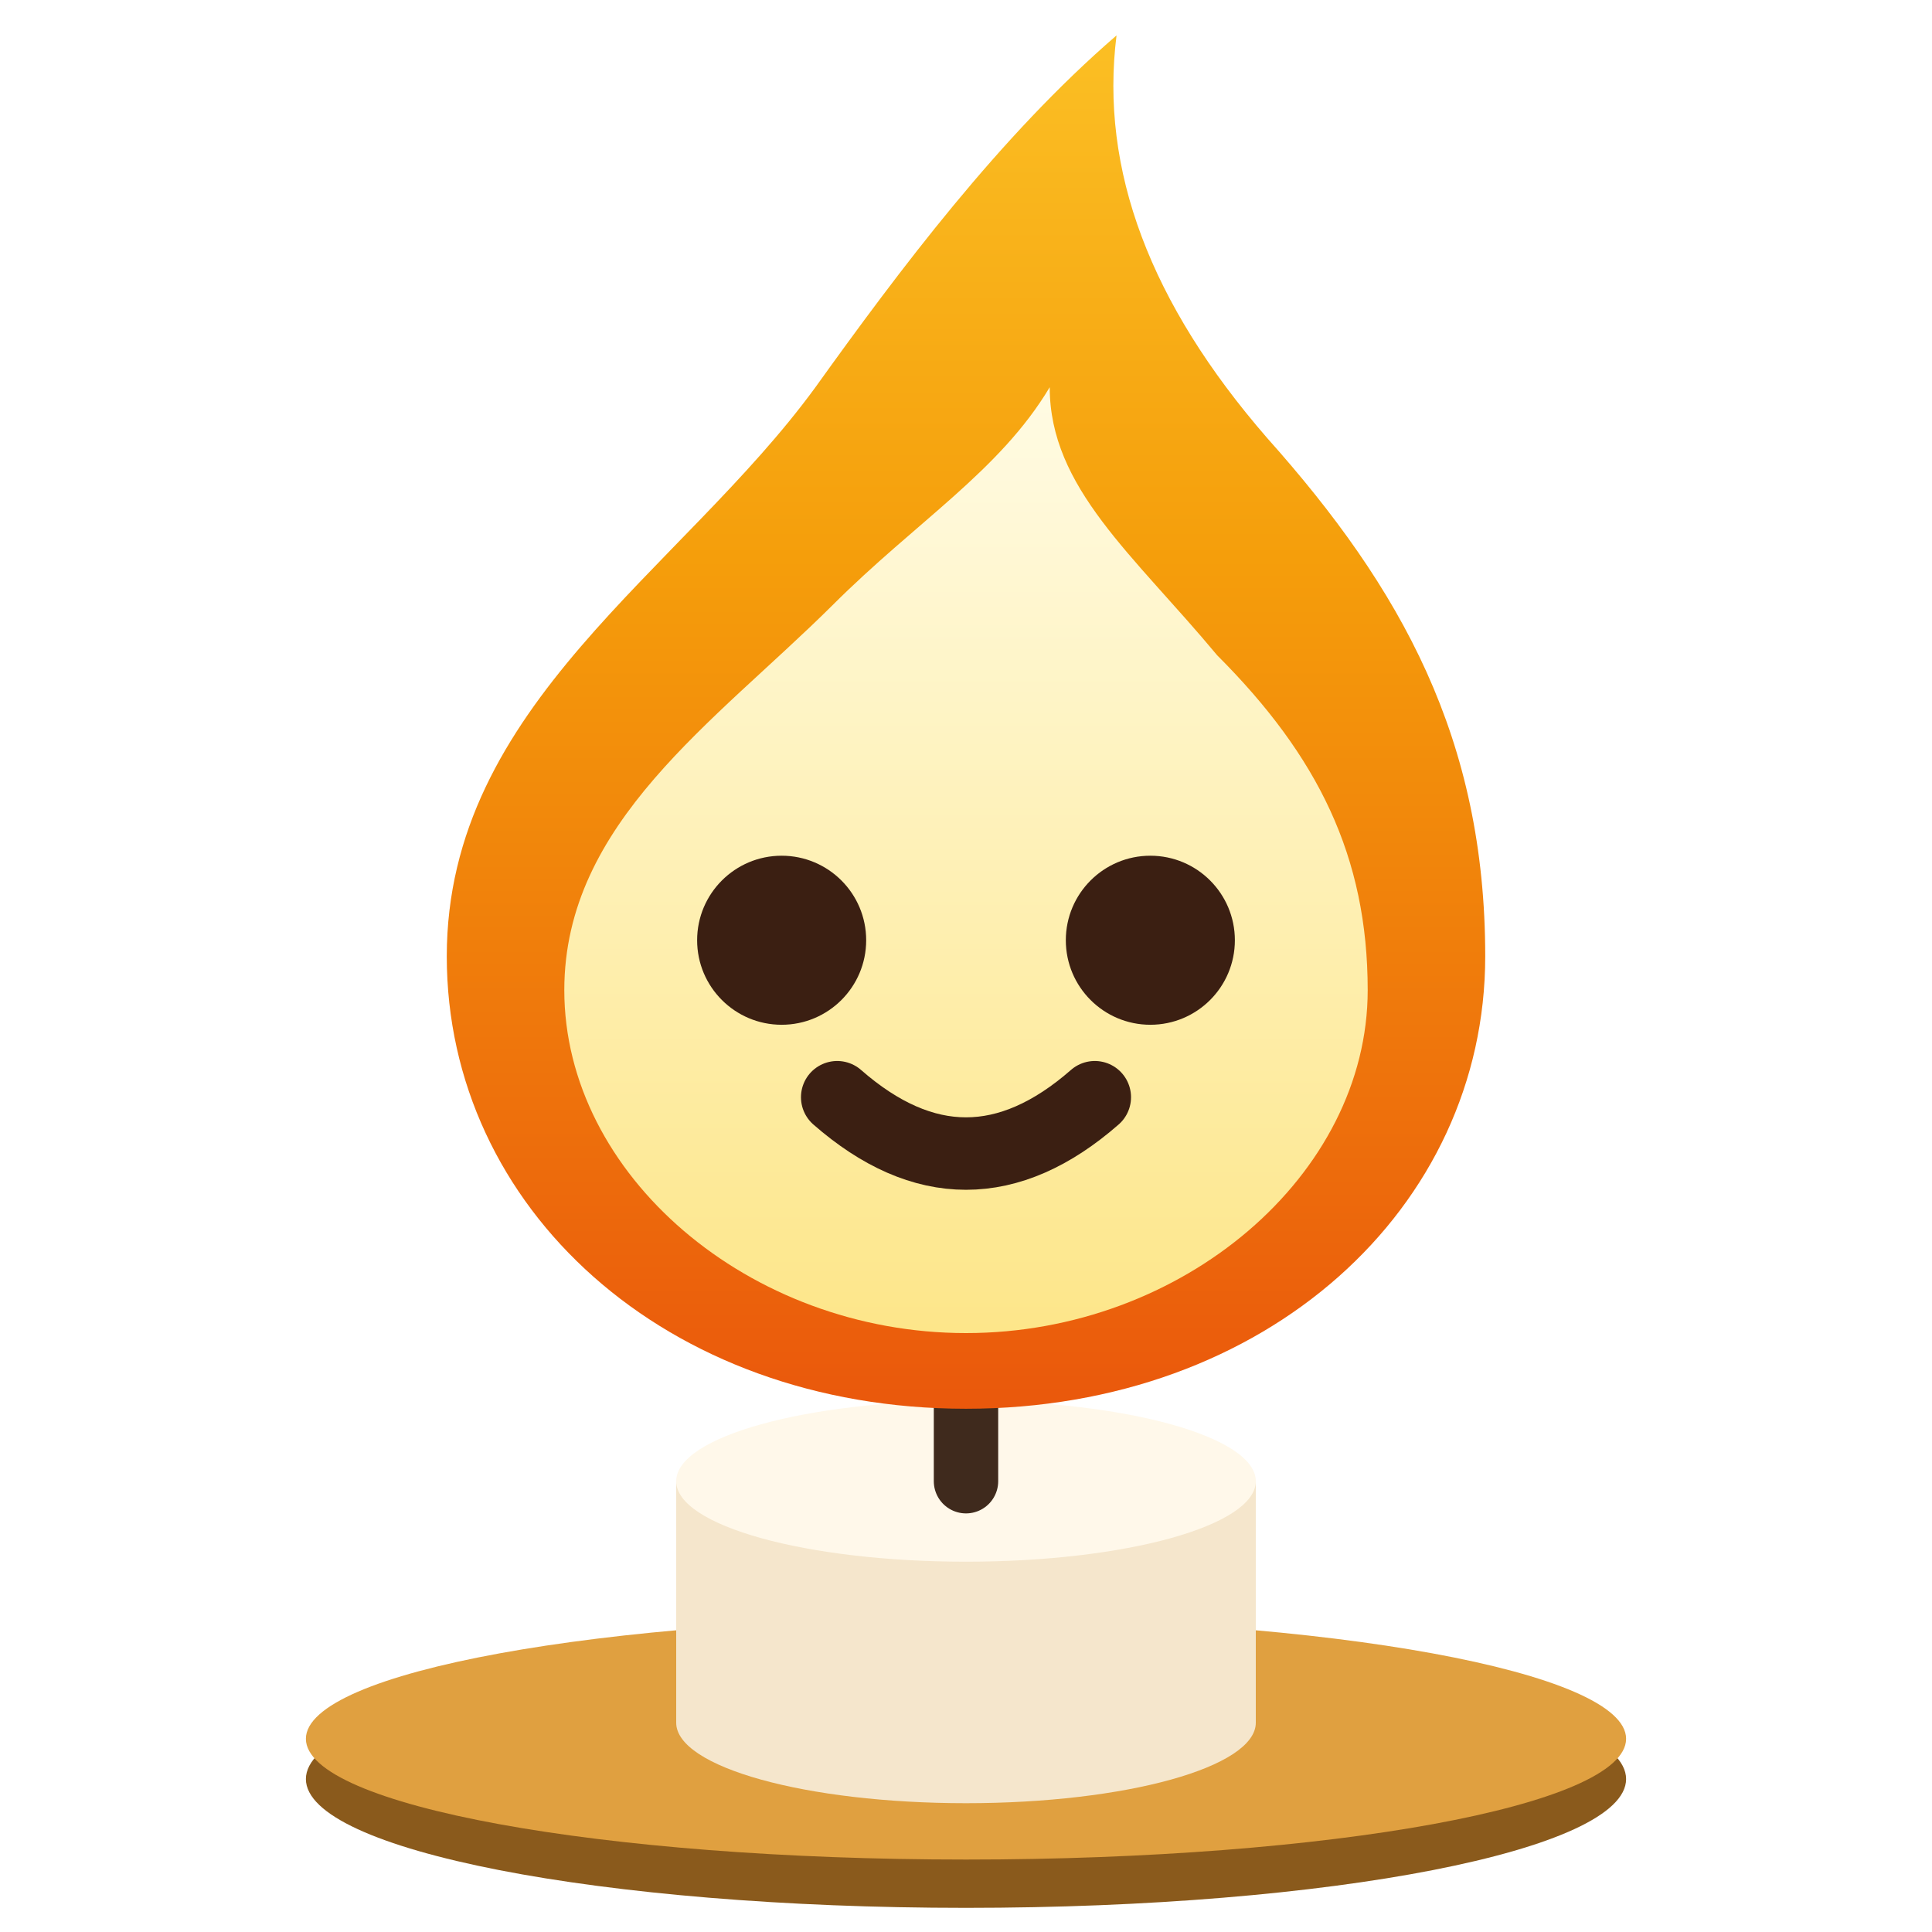
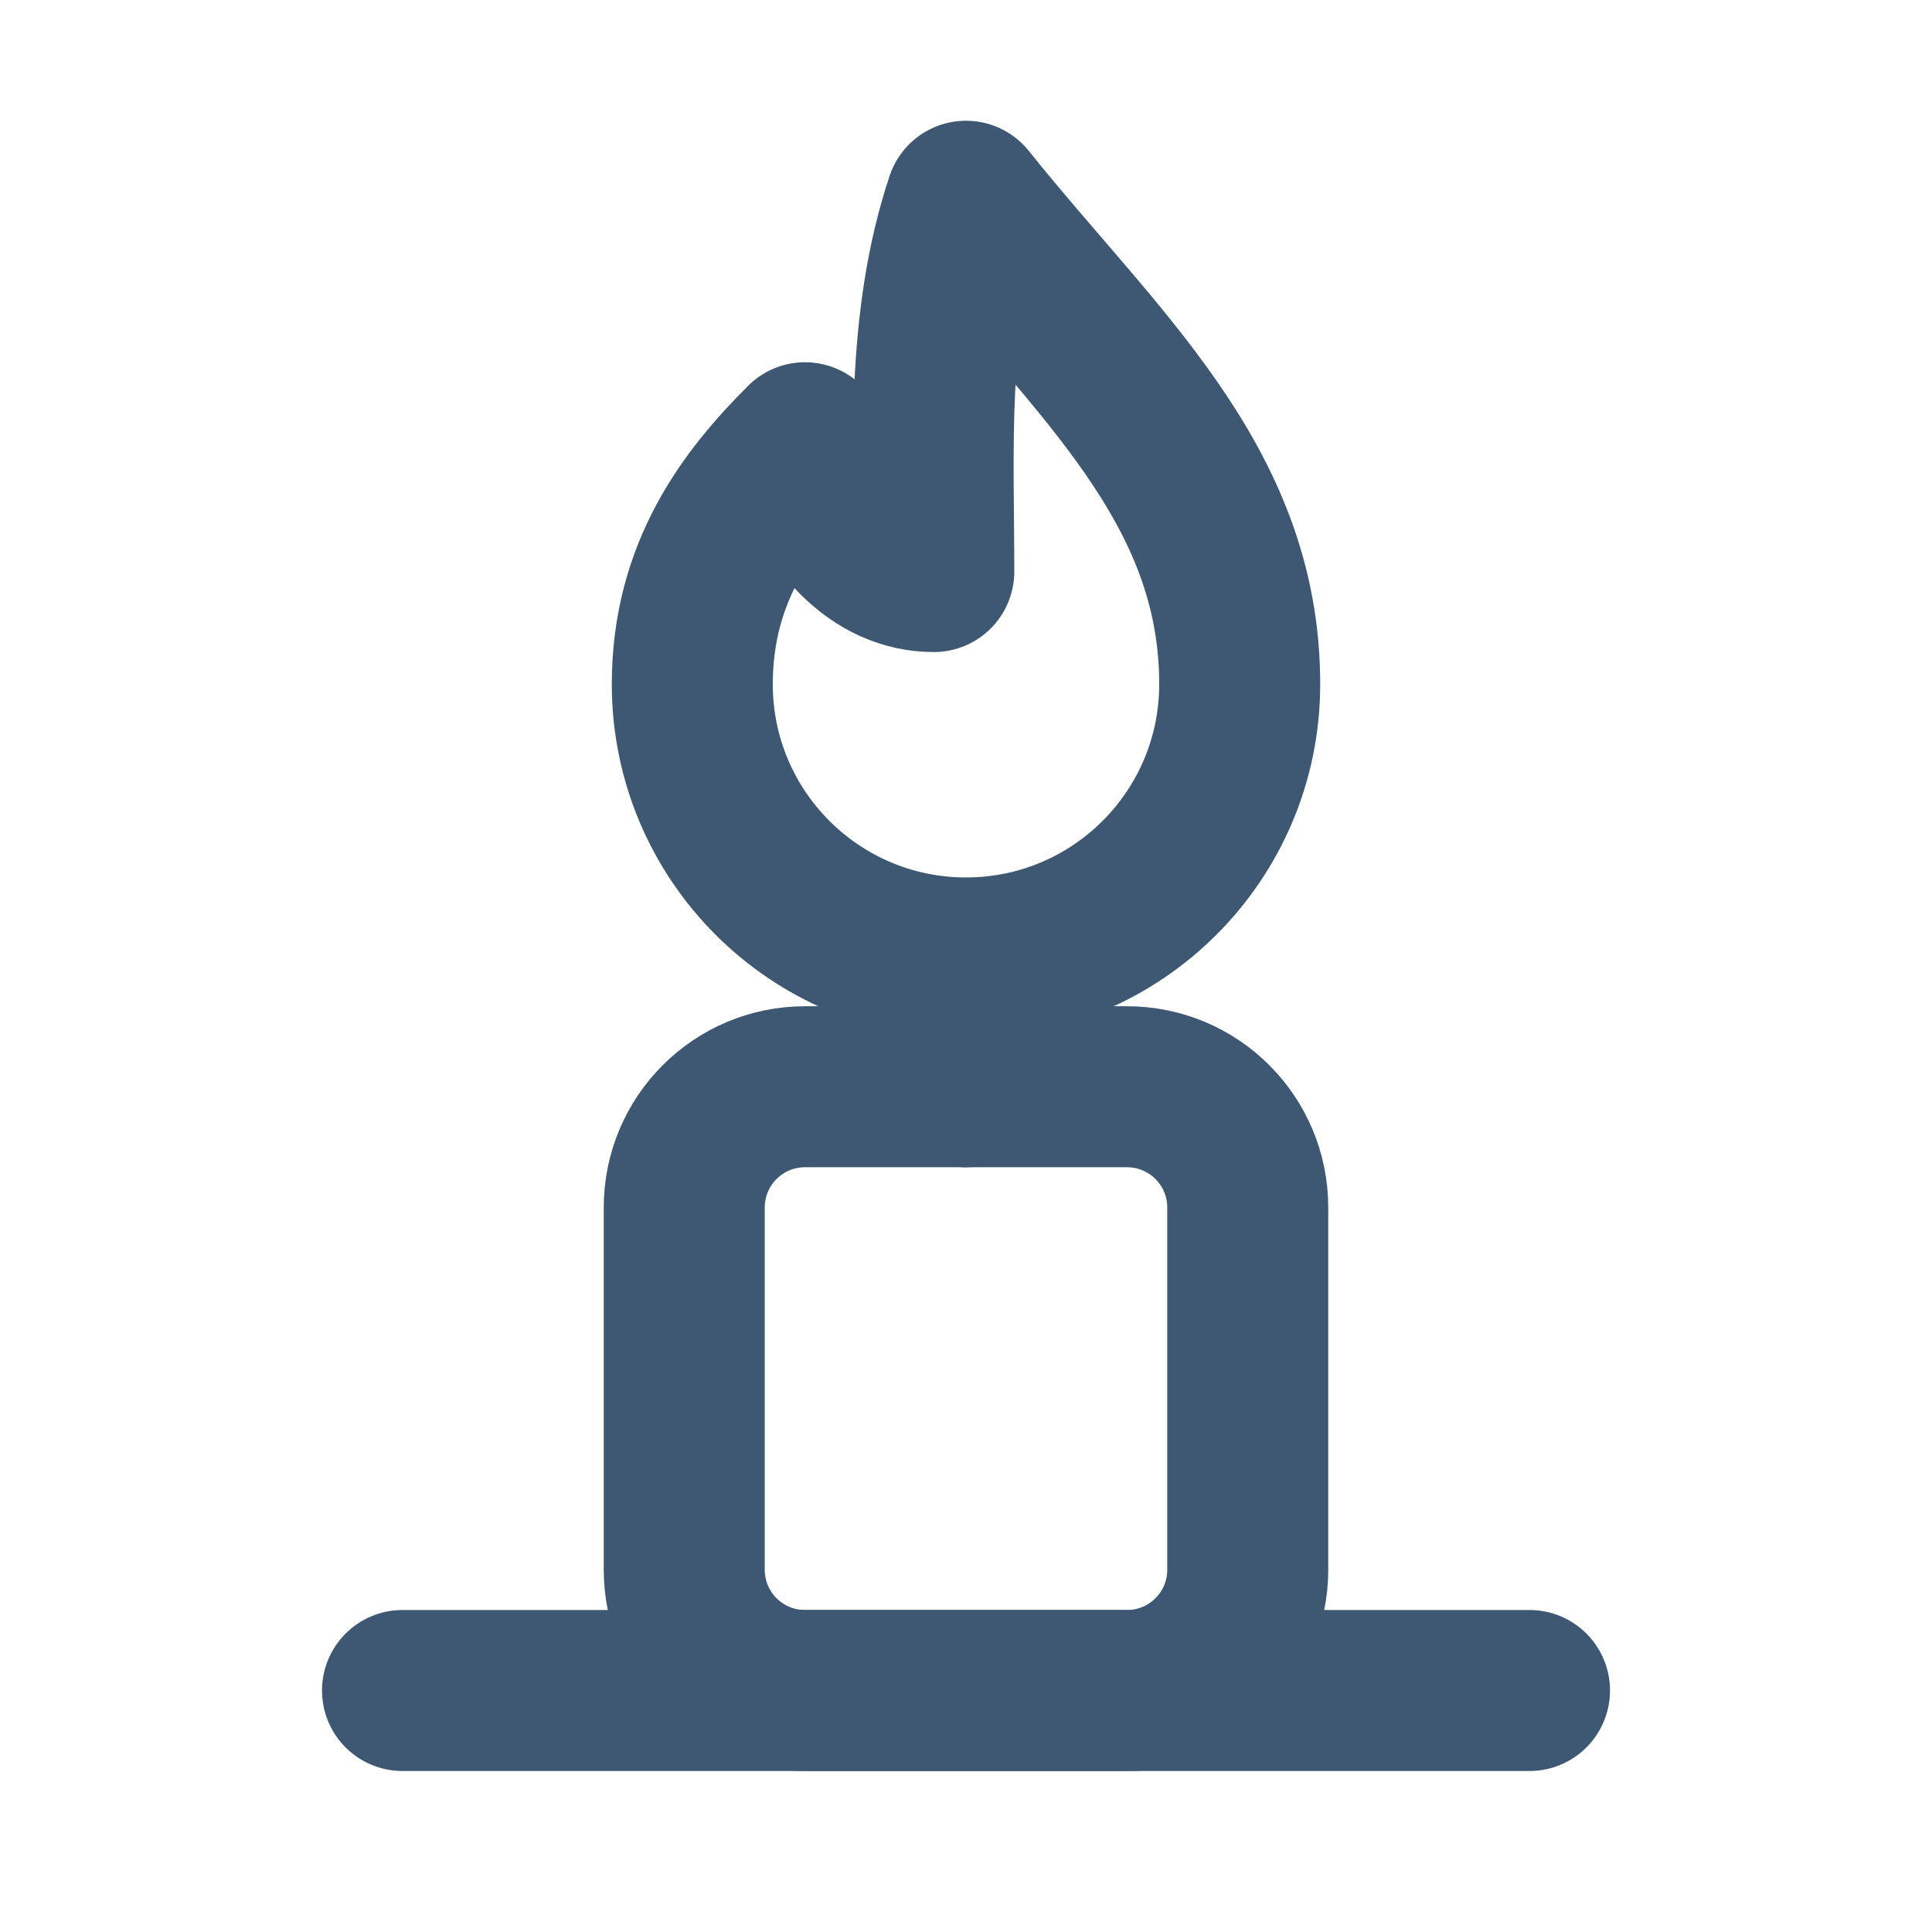
- <svg xmlns="http://www.w3.org/2000/svg" viewBox="0 0 24 24" fill="none">
-   <defs>
-     <linearGradient id="a" x1="0" y1="1" x2="0" y2="0">
-       <stop offset="0" stop-color="#ea580c" />
-       <stop offset=".62" stop-color="#f59e0b" />
-       <stop offset="1" stop-color="#fbbf24" />
-     </linearGradient>
-     <linearGradient id="b" x1="0" y1="1" x2="0" y2="0">
-       <stop offset="0" stop-color="#fde68a" />
-       <stop offset="1" stop-color="#fffbe3" />
-     </linearGradient>
-   </defs>
-   <ellipse cx="12" cy="22.1" rx="8.2" ry="1.6" fill="#8a5a1c" />
-   <ellipse cx="12" cy="21.6" rx="8.2" ry="1.5" fill="#e0a040" />
-   <path d="M8.4 18.4v3a3.6 1 0 0 0 7.2 0v-3z" fill="#f5e6cc" />
-   <ellipse cx="12" cy="18.4" rx="3.6" ry="1" fill="#fff8ea" />
-   <path d="M12 18.4v-1.6" stroke="#3f2a1d" stroke-width=".8" stroke-linecap="round" />
-   <path d="M12 17.5C8.26 17.5 5.55 15 5.55 11.88C5.55 8.76 8.46 7.1 10.13 4.81C11.17 3.36 12.42 1.69 13.87 0.44C13.66 2.11 14.29 3.77 15.74 5.44C17.41 7.31 18.45 9.18 18.45 11.88C18.45 15 15.74 17.5 12 17.5Z" fill="url(#a)" />
-   <path d="M12 16.56C9.3 16.56 7.01 14.59 7.01 12.3C7.01 10.22 8.88 8.97 10.34 7.52C11.38 6.48 12.42 5.85 13.04 4.81C13.04 6.06 14.08 6.89 15.12 8.14C16.37 9.39 16.99 10.64 16.99 12.3C16.99 14.59 14.7 16.56 12 16.56Z" fill="url(#b)" />
-   <circle cx="9.71" cy="11.68" r="1.05" fill="#3b1f12" />
-   <circle cx="14.29" cy="11.68" r="1.05" fill="#3b1f12" />
-   <path d="M10.4 13.63q1.6 1.4 3.2 0" stroke="#3b1f12" stroke-width=".9" stroke-linecap="round" />
+ <svg xmlns="http://www.w3.org/2000/svg" viewBox="0 0 24 24" fill="none" stroke="#3e5873" stroke-width="2" stroke-linecap="round" stroke-linejoin="round">
+   <path d="M12 2.5c1.6 2 3.4 3.5 3.4 6a3.4 3.4 0 0 1-6.8 0c0-1.4.7-2.3 1.4-3 .3 1 .9 1.6 1.6 1.6C11.6 5.6 11.5 4 12 2.5z" />
+   <path d="M12 12v1.5" />
+   <rect x="8.5" y="13.5" width="7" height="7.5" rx="1.5" />
+   <path d="M5 21h14" />
</svg>
